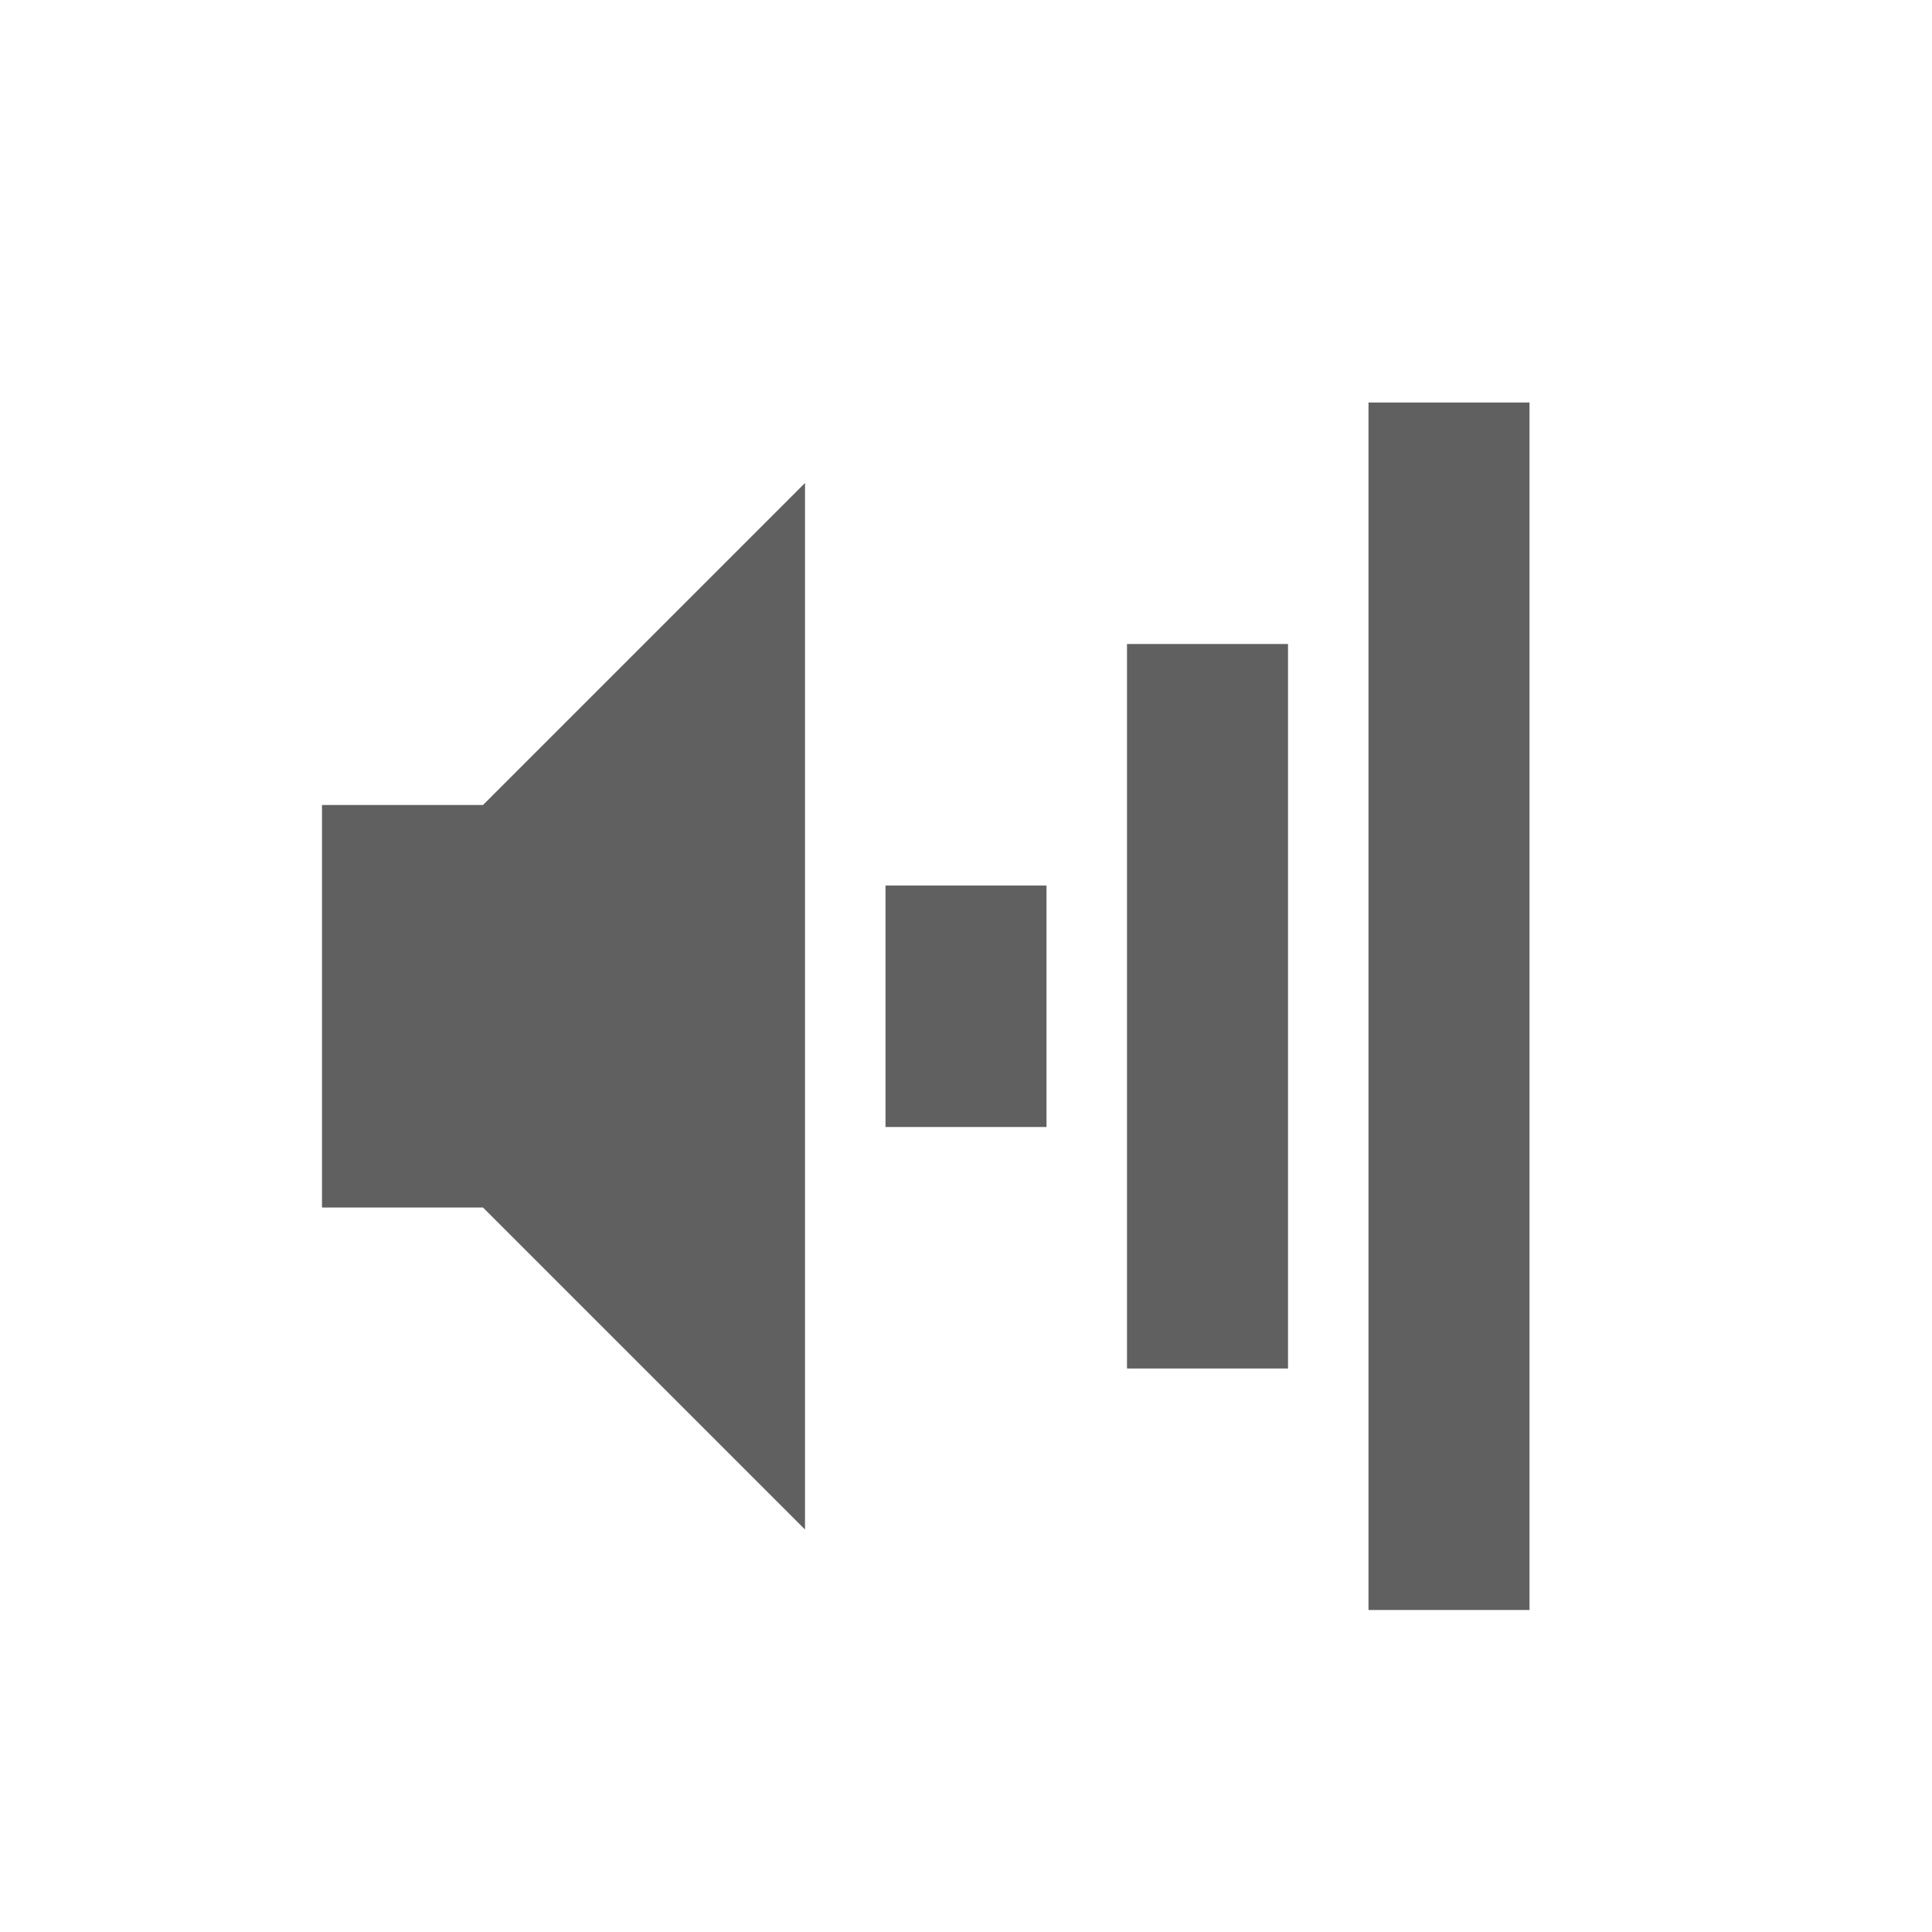
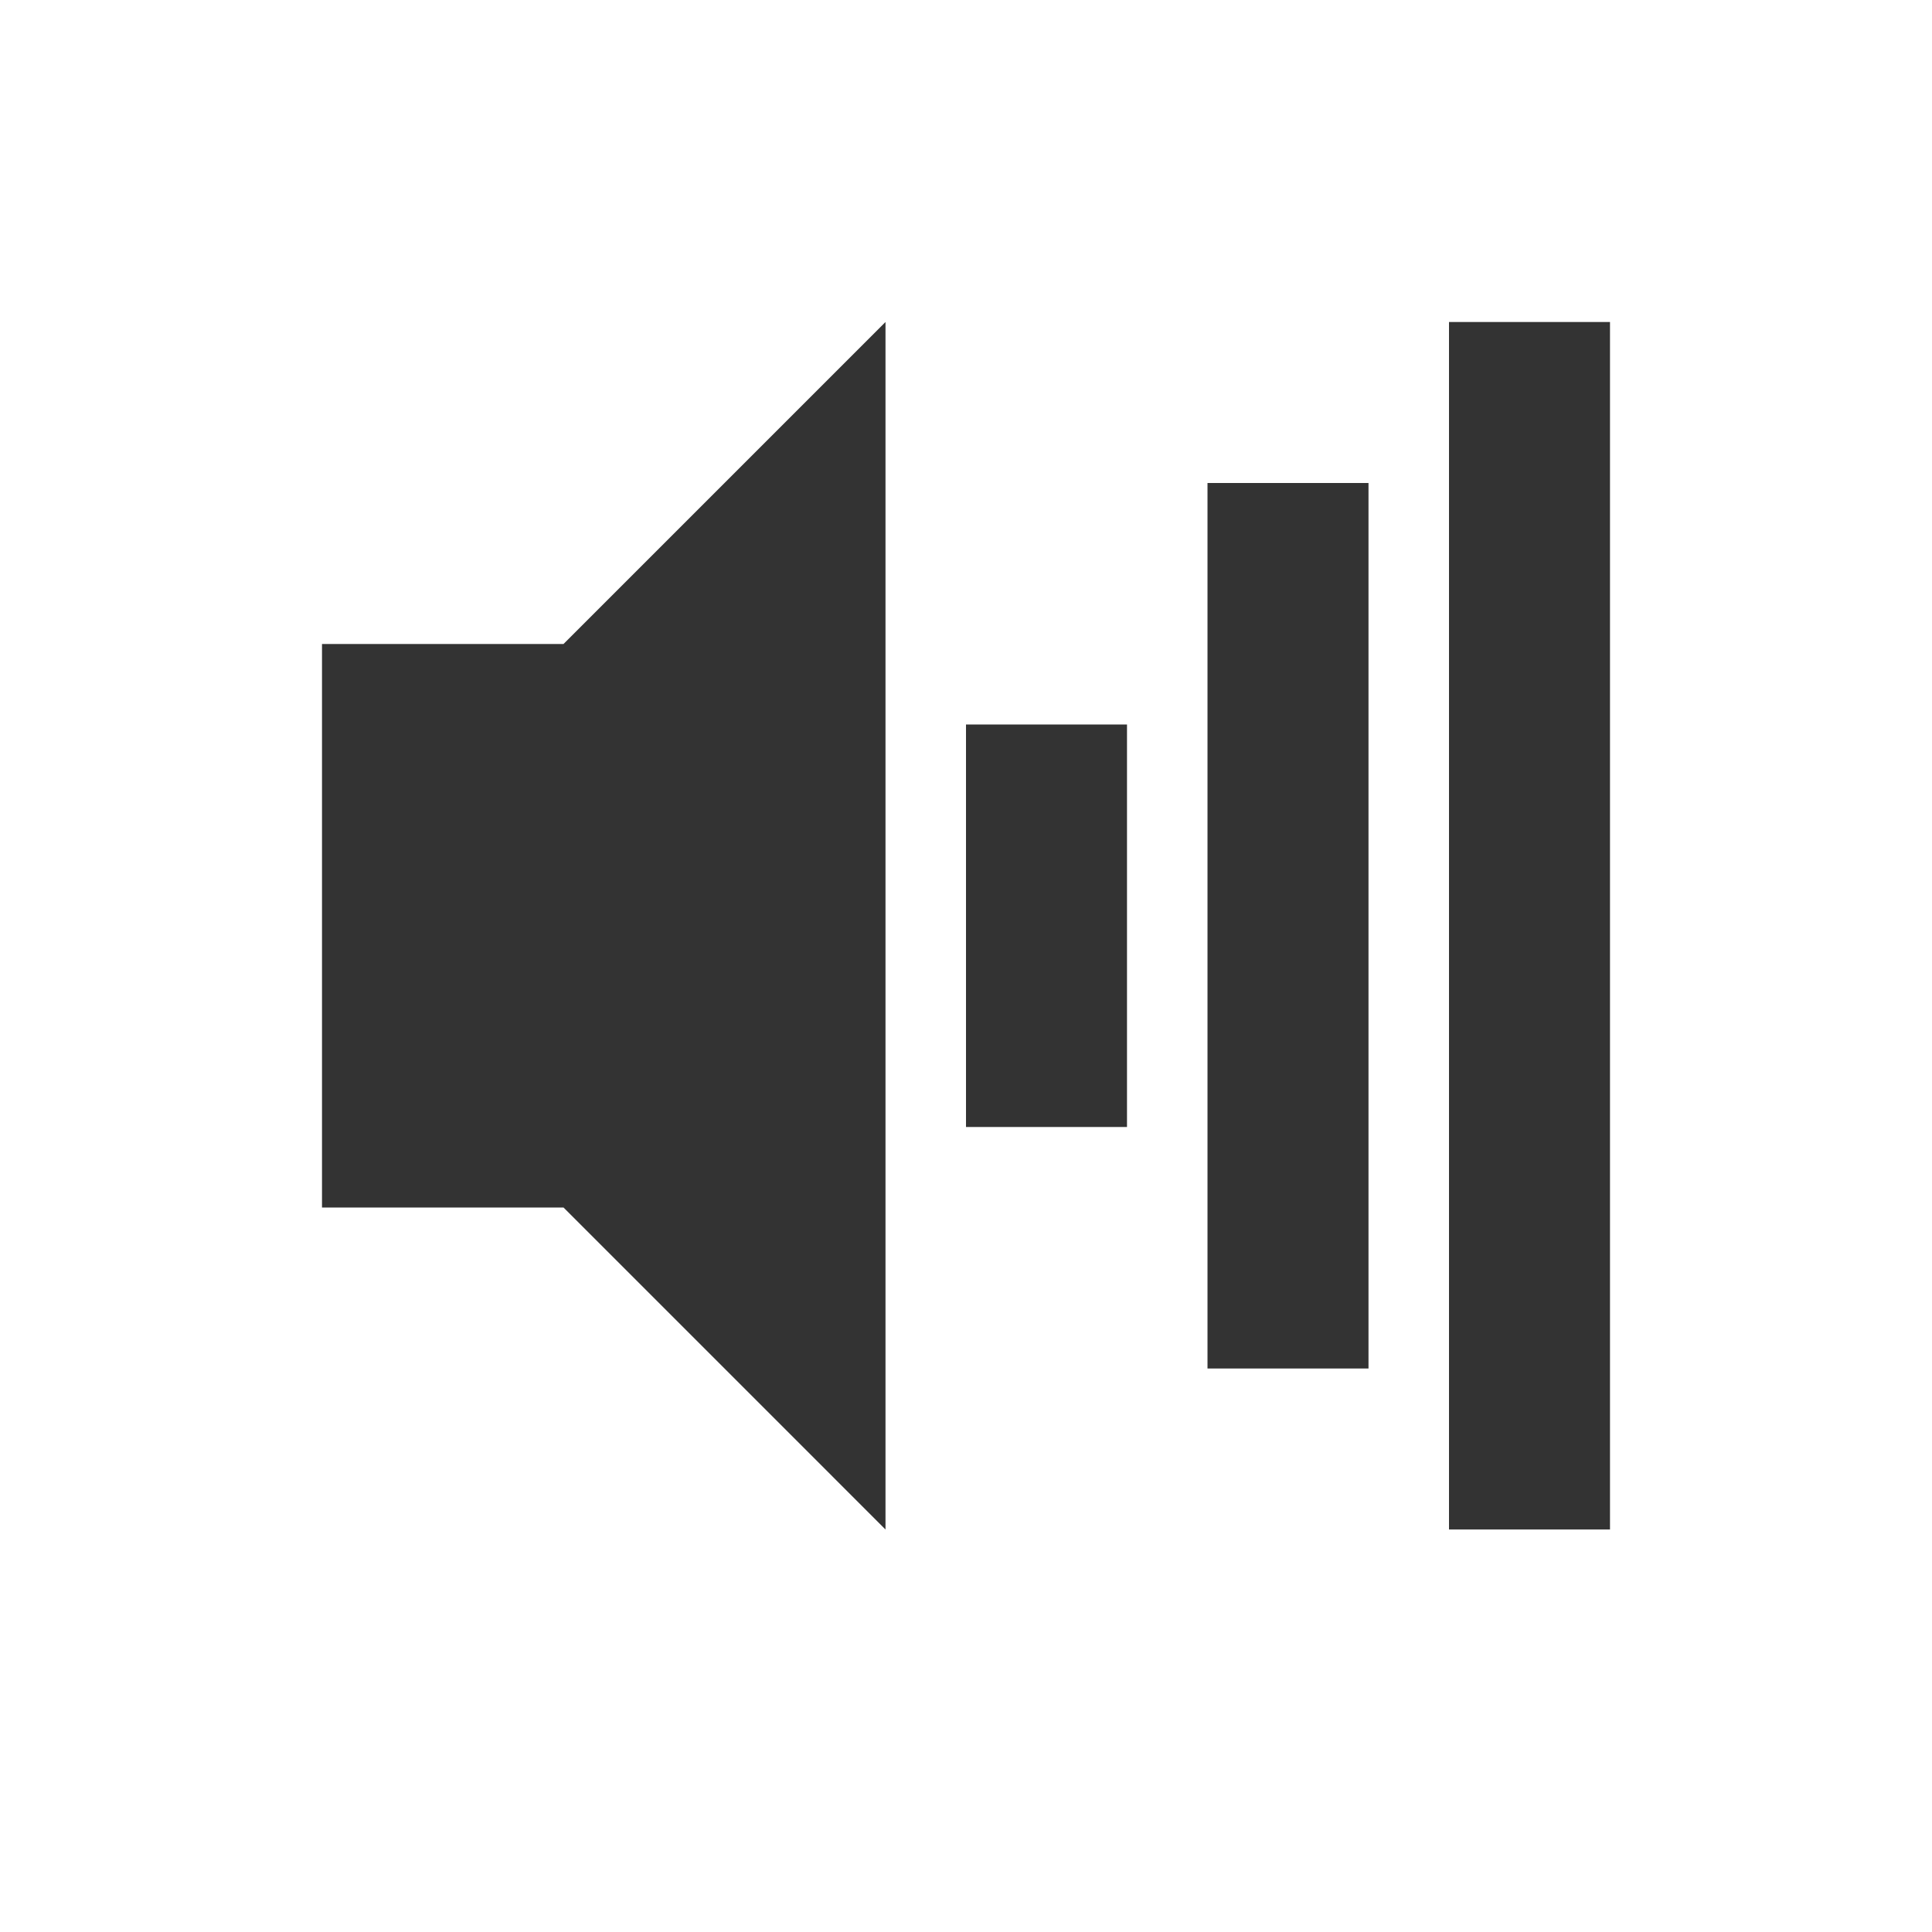
<svg xmlns="http://www.w3.org/2000/svg" id="svg2" height="24" width="24" version="1.0">
-   <rect id="rect2384" style="fill:#606060" rx="0" ry="0" height="15" width="2" y="5" x="17" />
-   <rect id="rect3158" style="fill:#606060" rx="0" ry="0" height="9" width="2" y="8" x="14" />
-   <rect id="rect3162" style="fill:#606060" rx="0" ry="0" height="3" width="2" y="11" x="11" />
-   <path id="path2387" style="fill:#606060;fill-rule:evenodd" d="m4 10v5h2l4 4v-13l-4 4h-2z" />
+   <defs id="defs9" />
+   <rect id="rect2384" style="fill:#000000;fill-opacity:1;opacity:0.8" rx="0" ry="0" height="15" width="2" y="4" x="18" />
+   <rect id="rect3158" style="fill:#000000;fill-opacity:1;opacity:0.8" rx="0" ry="0" height="11" width="2" y="6" x="15" />
+   <rect id="rect3162" style="fill:#000000;fill-opacity:1;opacity:0.8" rx="0" ry="0" height="5" width="2" y="9" x="12" />
+   <path id="path2387" style="fill:#000000;fill-rule:evenodd;fill-opacity:1;opacity:0.8" d="m 4,8 0,7 3,0 4,4 0,-15 -4,4 z" />
</svg>
